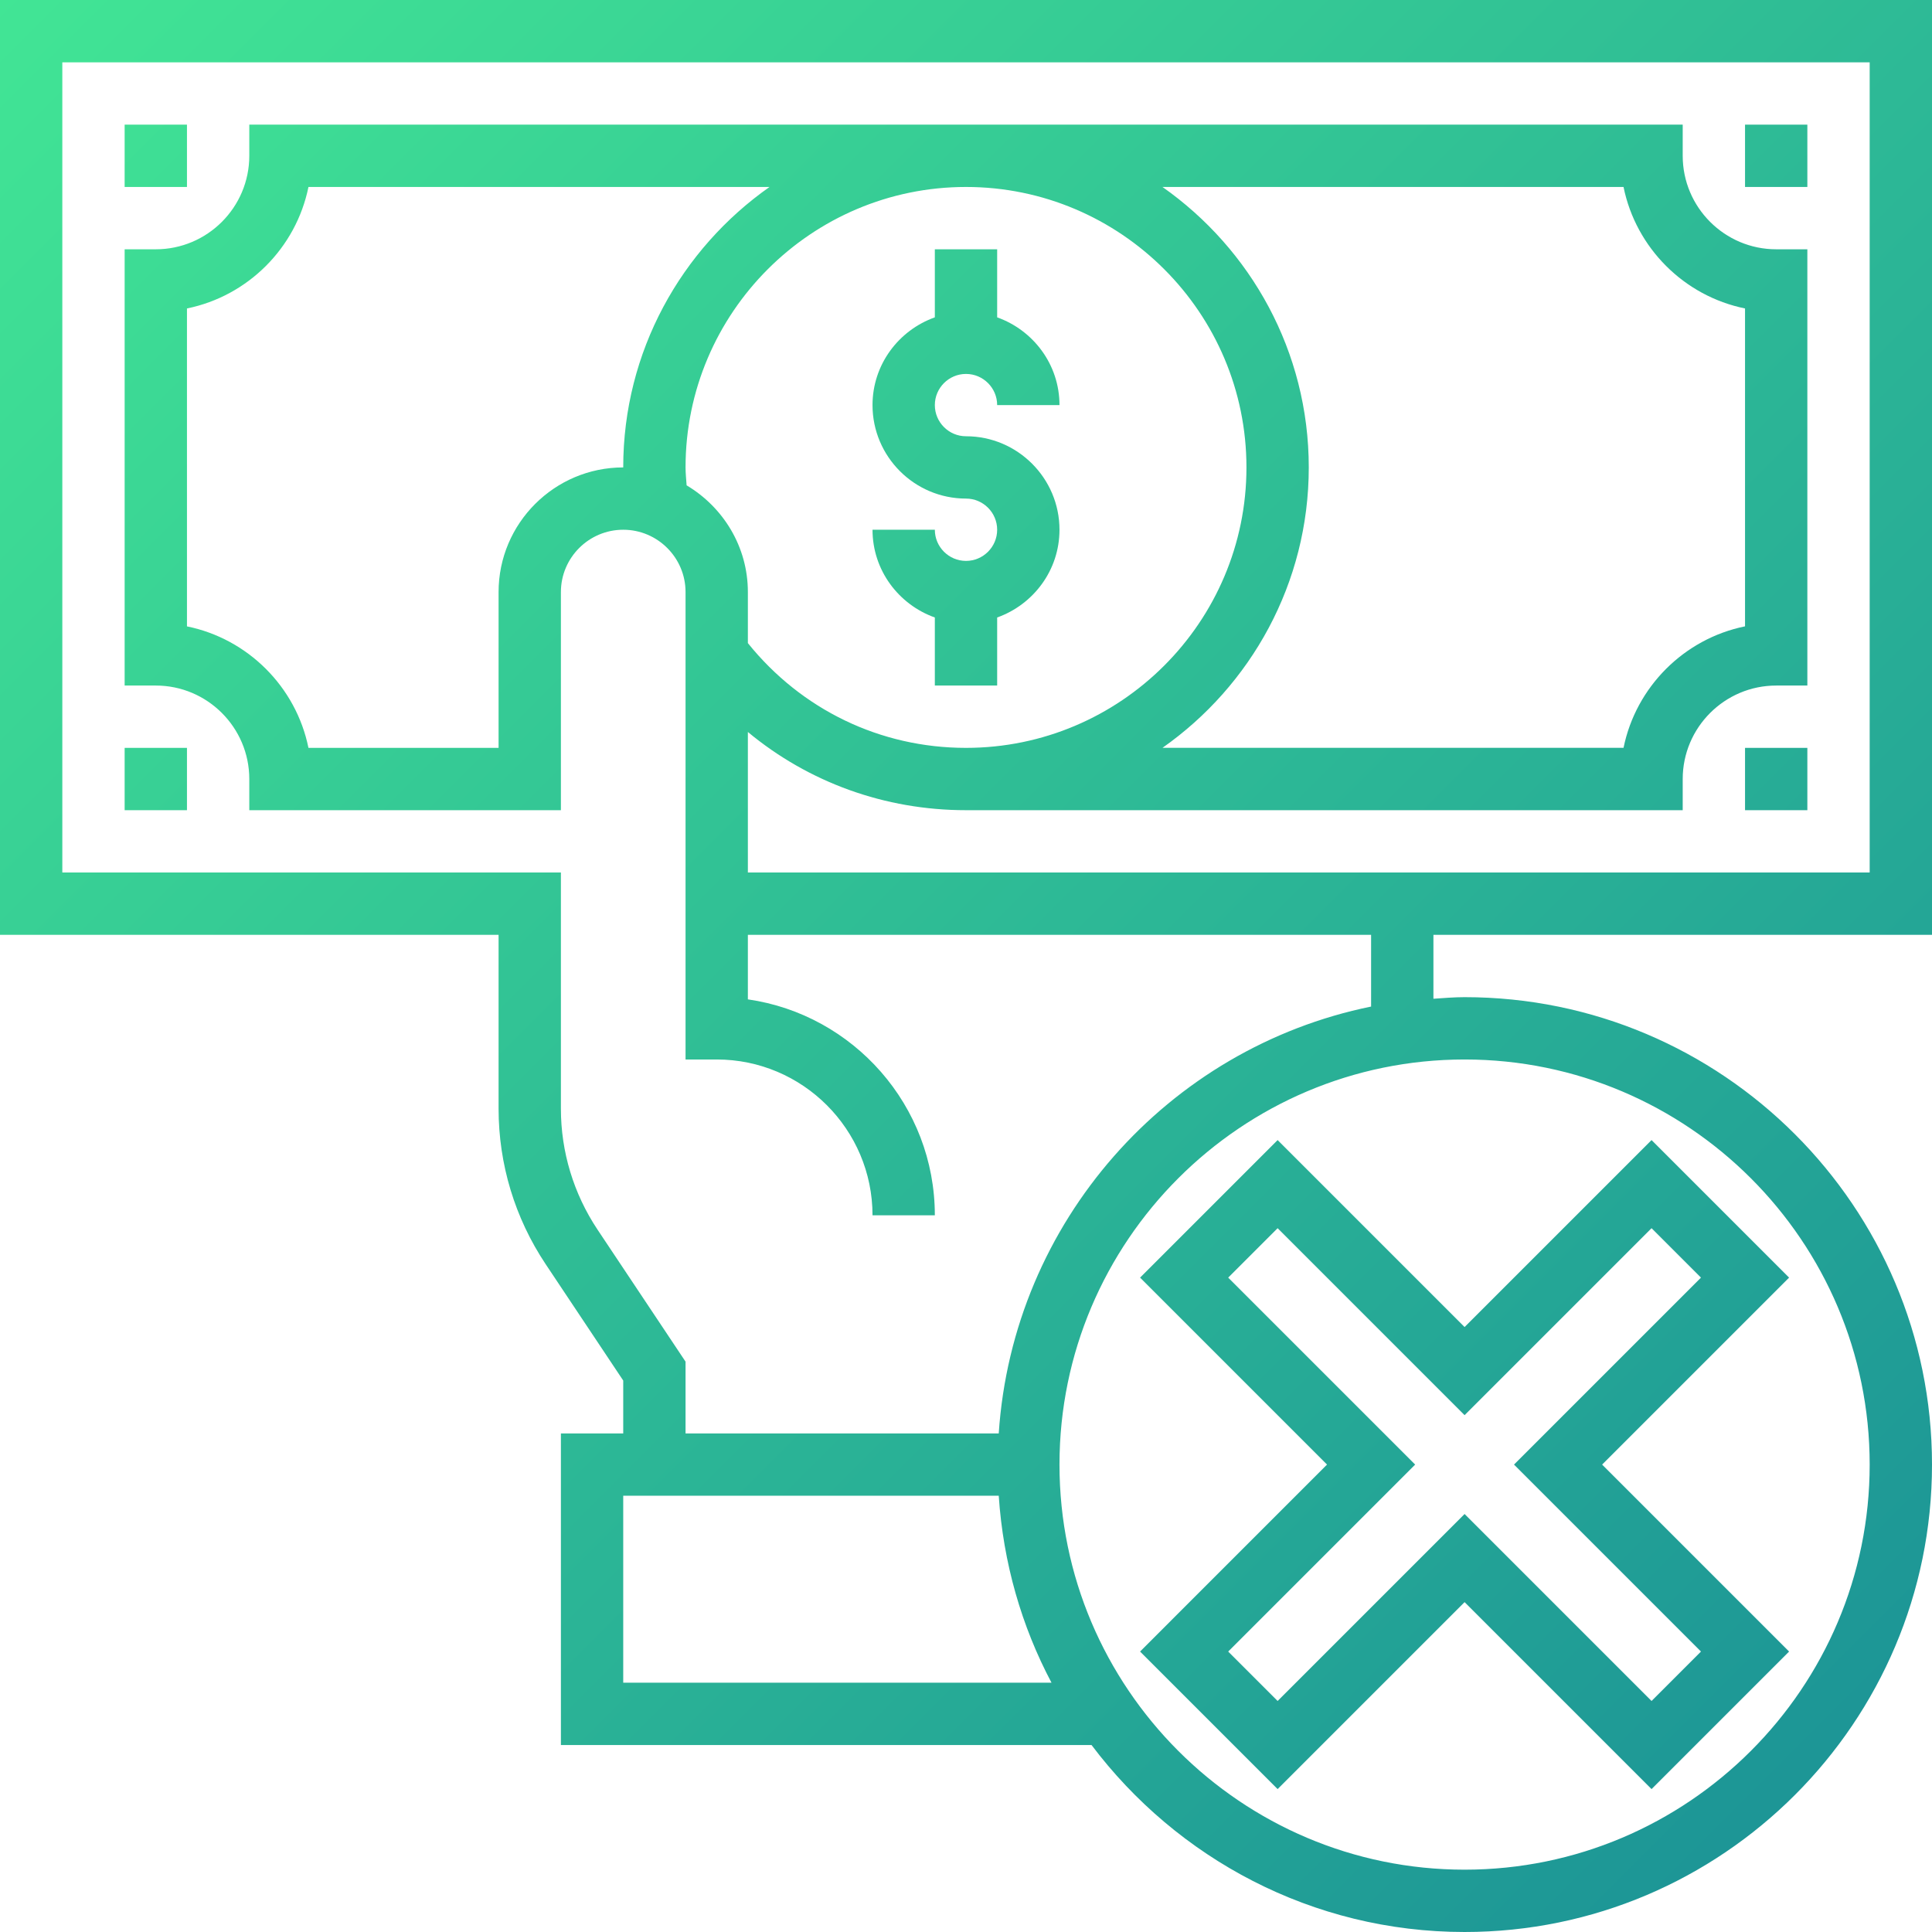
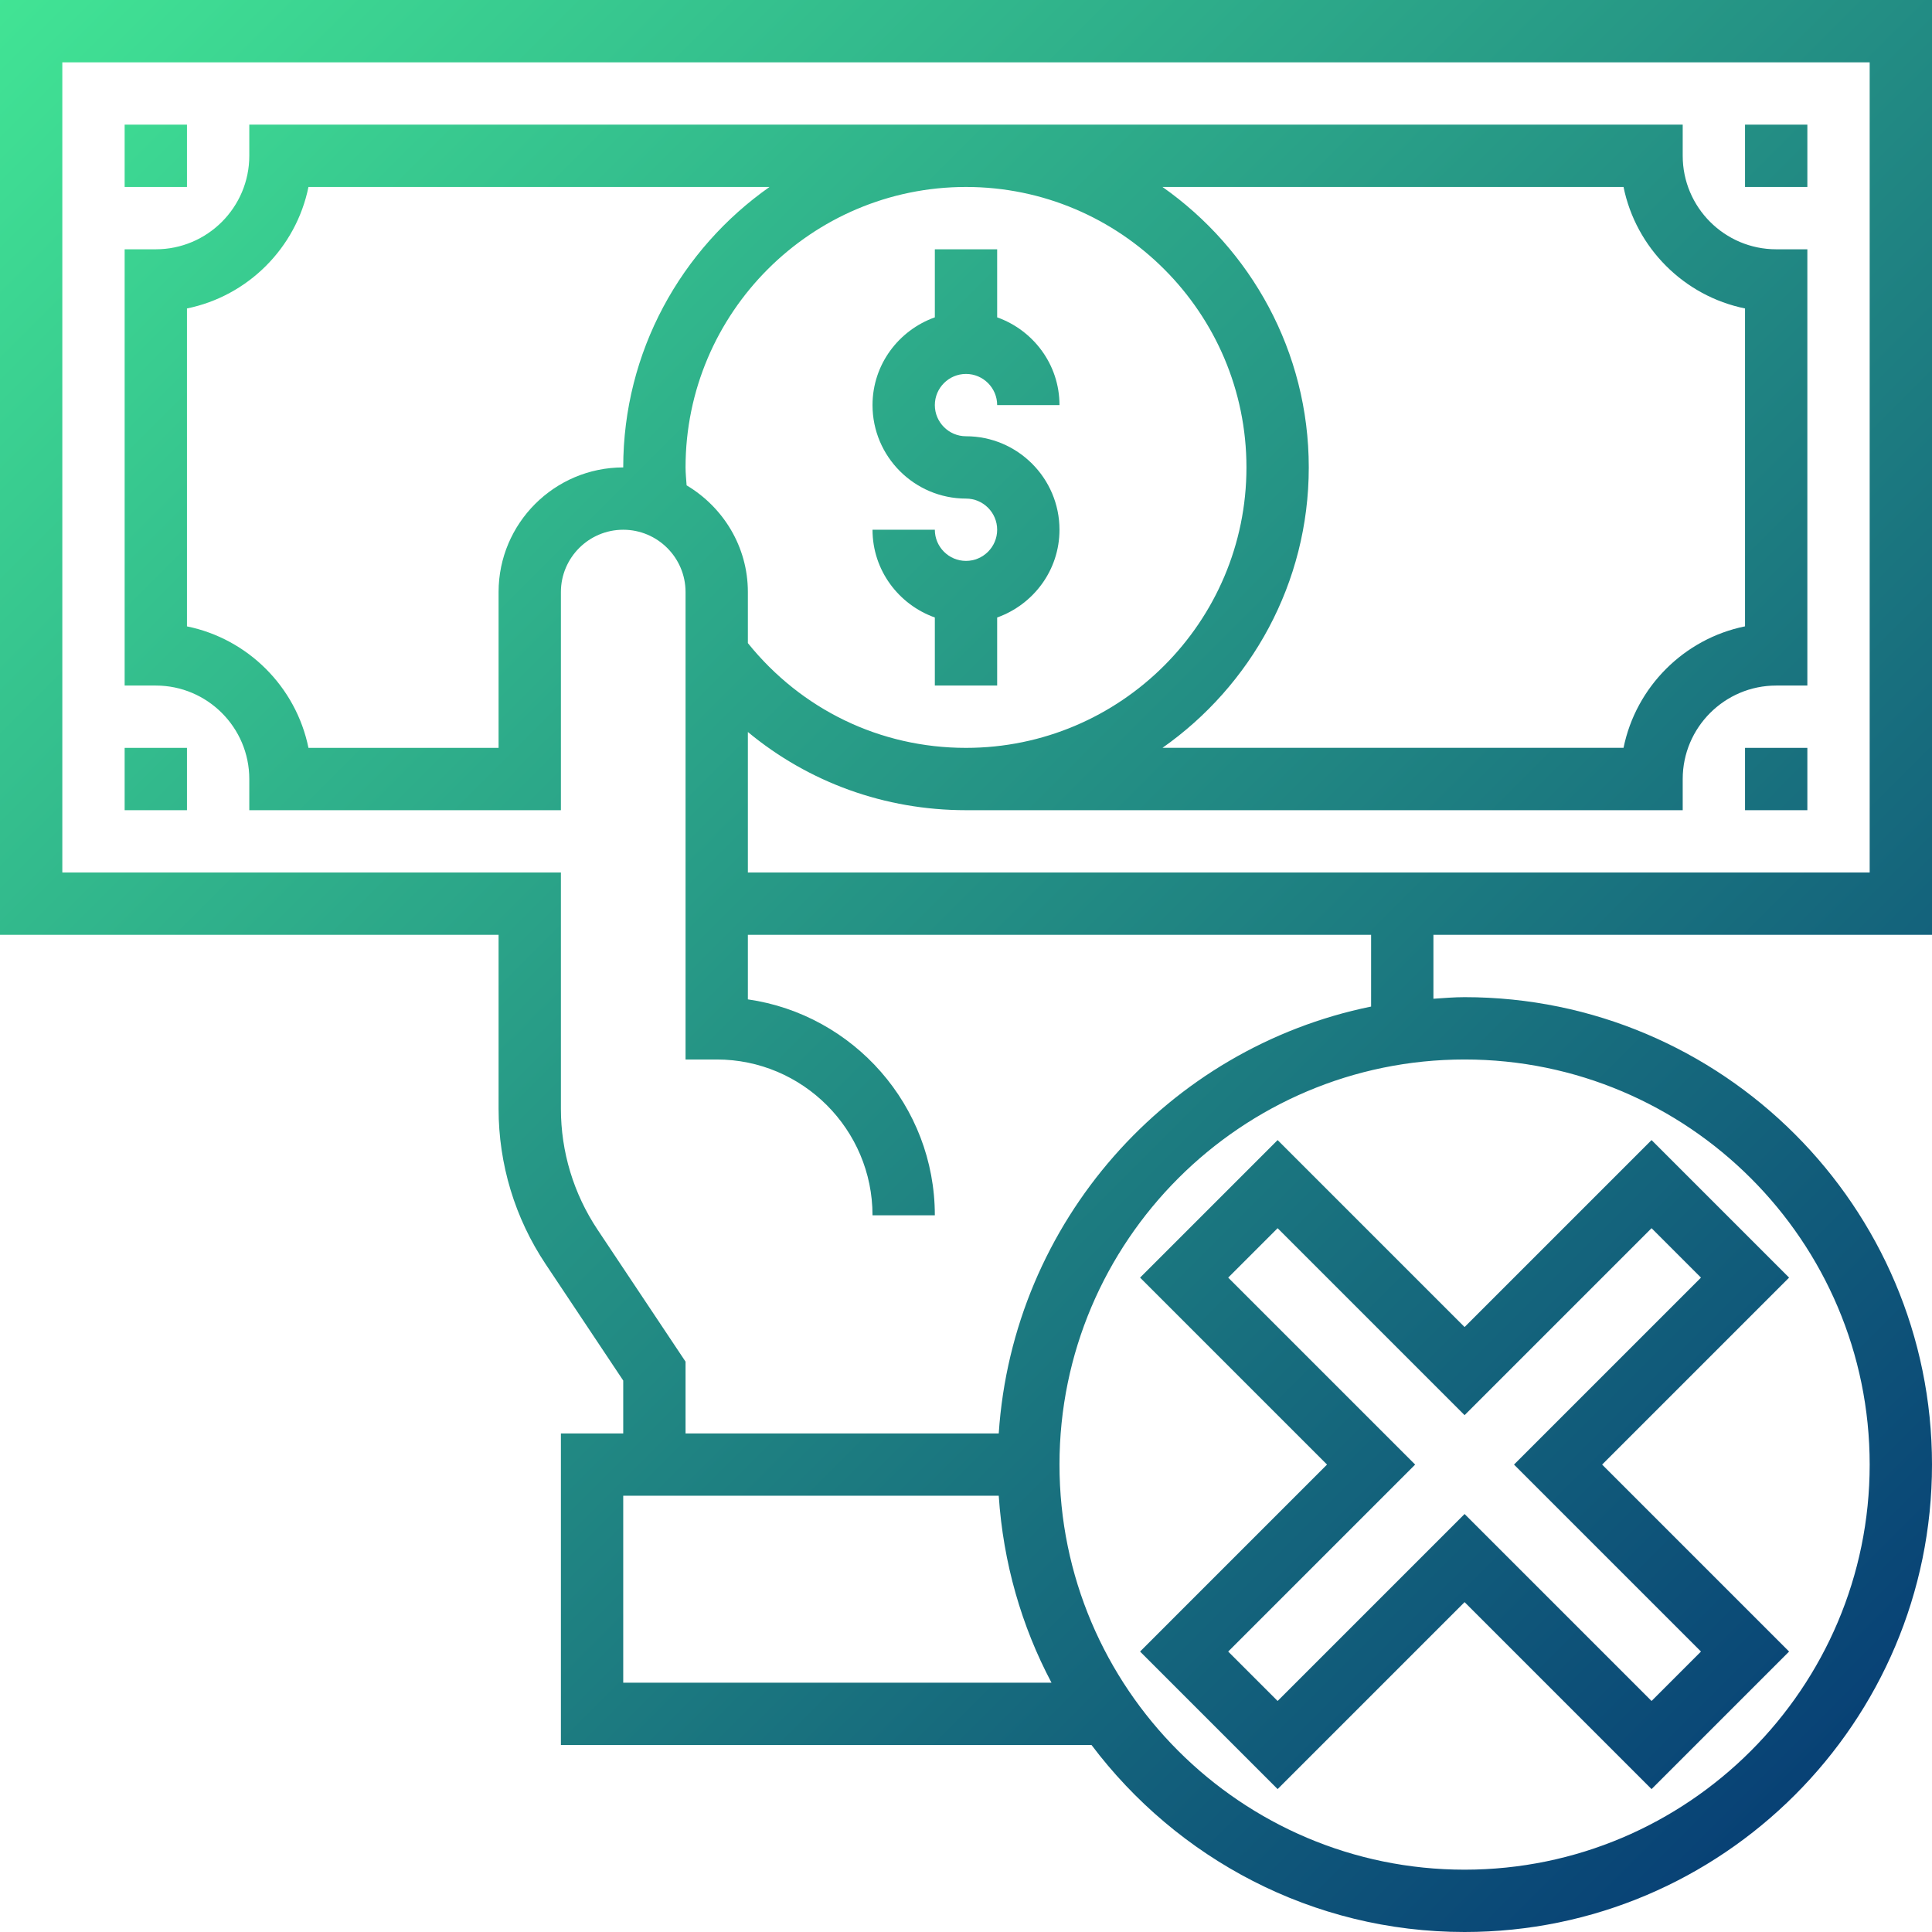
<svg xmlns="http://www.w3.org/2000/svg" version="1.1" id="Layer_1" x="0px" y="0px" width="496px" height="496px" viewBox="0 0 496 496" enable-background="new 0 0 496 496" xml:space="preserve">
  <linearGradient id="SVGID_1_" gradientUnits="userSpaceOnUse" x1="57.5" y1="-70.5" x2="556.581" y2="428.581">
    <stop offset="0" style="stop-color:#42E695" />
-     <stop offset="1" style="stop-color:#1A9096" />
+     <stop offset="1" style="stop-color:#043673" />
  </linearGradient>
  <path fill="url(#SVGID_1_)" d="M248,144c-4.406,0-8-3.594-8-8h-16c0,10.414,6.711,19.215,16,22.527V176h16v-17.473  c9.289-3.313,16-12.113,16-22.527c0-13.23-10.77-24-24-24c-4.406,0-8-3.594-8-8s3.594-8,8-8s8,3.594,8,8h16  c0-10.414-6.711-19.215-16-22.527V64h-16v17.473c-9.289,3.313-16,12.113-16,22.527c0,13.23,10.77,24,24,24c4.406,0,8,3.594,8,8  S252.406,144,248,144z" />
  <linearGradient id="SVGID_2_" gradientUnits="userSpaceOnUse" x1="41.5" y1="-54.5" x2="540.581" y2="444.581">
    <stop offset="0" style="stop-color:#42E695" />
-     <stop offset="1" style="stop-color:#1A9096" />
+     <stop offset="1" style="stop-color:#043673" />
  </linearGradient>
  <path fill="url(#SVGID_2_)" d="M496,240V0H0v240h128v44.625c0,14.262,4.184,28.078,12.098,39.941L160,354.426V368h-16v80h136.23  c21.922,29.078,56.633,48,95.77,48c66.168,0,120-53.832,120-120s-53.832-120-120-120c-2.703,0-5.344,0.23-8,0.406V240H496z M160,432  v-48h96.406c1.145,17.238,5.859,33.504,13.547,48H160z M480,376c0,57.344-46.656,104-104,104s-104-46.656-104-104  s46.656-104,104-104S480,318.656,480,376z M352,258.414c-52.16,10.633-91.984,55.234-95.594,109.586H176v-18.426l-22.594-33.887  c-6.148-9.23-9.406-19.977-9.406-31.063V224H16V16h464v208H192v-36.078C207.574,200.84,227.145,208,248,208h184v-8  c0-13.23,10.77-24,24-24h8V64h-8c-13.23,0-24-10.77-24-24v-8H64v8c0,13.23-10.77,24-24,24h-8v112h8c13.23,0,24,10.77,24,24v8h80v-56  c0-8.824,7.176-16,16-16s16,7.176,16,16v120h8c22.055,0,40,17.945,40,40h16c0-28.168-20.895-51.535-48-55.434V240h160V258.414z   M176.273,124.602C176.176,123.063,176,121.535,176,120c0-39.695,32.305-72,72-72s72,32.305,72,72s-32.305,72-72,72  c-22.023,0-42.246-9.816-56-26.895V152C192,140.32,185.641,130.184,176.273,124.602z M160,120c-17.648,0-32,14.352-32,32v40H79.191  C76.008,176.352,63.648,163.992,48,160.809V79.191C63.648,76.008,76.008,63.648,79.191,48h118.367  C174.887,63.938,160,90.238,160,120z M298.441,48h118.367c3.184,15.648,15.543,28.008,31.191,31.191v81.609  c-15.648,3.184-28.008,15.543-31.191,31.191H298.441C321.113,176.063,336,149.762,336,120S321.113,63.938,298.441,48z" />
  <linearGradient id="SVGID_3_" gradientUnits="userSpaceOnUse" x1="-6.5" y1="-6.5" x2="492.581" y2="492.581">
    <stop offset="0" style="stop-color:#42E695" />
-     <stop offset="1" style="stop-color:#1A9096" />
+     <stop offset="1" style="stop-color:#043673" />
  </linearGradient>
  <path fill="url(#SVGID_3_)" d="M340.687,376l-48,48L328,459.313l48-48l48,48L459.312,424l-48-48l48-48L424,292.688l-48,48l-48-48  L292.688,328L340.687,376z M376,363.313l48-48L436.687,328l-48,48l48,48L424,436.688l-48-48l-48,48L315.313,424l48-48l-48-48  L328,315.313L376,363.313z" />
  <linearGradient id="SVGID_4_" gradientUnits="userSpaceOnUse" x1="-6.5" y1="-6.5" x2="492.581" y2="492.581">
    <stop offset="0" style="stop-color:#42E695" />
-     <stop offset="1" style="stop-color:#1A9096" />
+     <stop offset="1" style="stop-color:#043673" />
  </linearGradient>
  <path fill="url(#SVGID_4_)" d="M32,32h16v16H32V32z" />
  <linearGradient id="SVGID_5_" gradientUnits="userSpaceOnUse" x1="-86.5" y1="73.5" x2="412.581" y2="572.581">
    <stop offset="0" style="stop-color:#42E695" />
-     <stop offset="1" style="stop-color:#1A9096" />
+     <stop offset="1" style="stop-color:#043673" />
  </linearGradient>
  <path fill="url(#SVGID_5_)" d="M32,192h16v16H32V192z" />
  <linearGradient id="SVGID_6_" gradientUnits="userSpaceOnUse" x1="201.5" y1="-214.5" x2="700.581" y2="284.581">
    <stop offset="0" style="stop-color:#42E695" />
-     <stop offset="1" style="stop-color:#1A9096" />
+     <stop offset="1" style="stop-color:#043673" />
  </linearGradient>
  <path fill="url(#SVGID_6_)" d="M448,32h16v16h-16V32z" />
  <linearGradient id="SVGID_7_" gradientUnits="userSpaceOnUse" x1="121.5" y1="-134.5" x2="620.581" y2="364.581">
    <stop offset="0" style="stop-color:#42E695" />
-     <stop offset="1" style="stop-color:#1A9096" />
+     <stop offset="1" style="stop-color:#043673" />
  </linearGradient>
  <path fill="url(#SVGID_7_)" d="M448,192h16v16h-16V192z" />
</svg>
